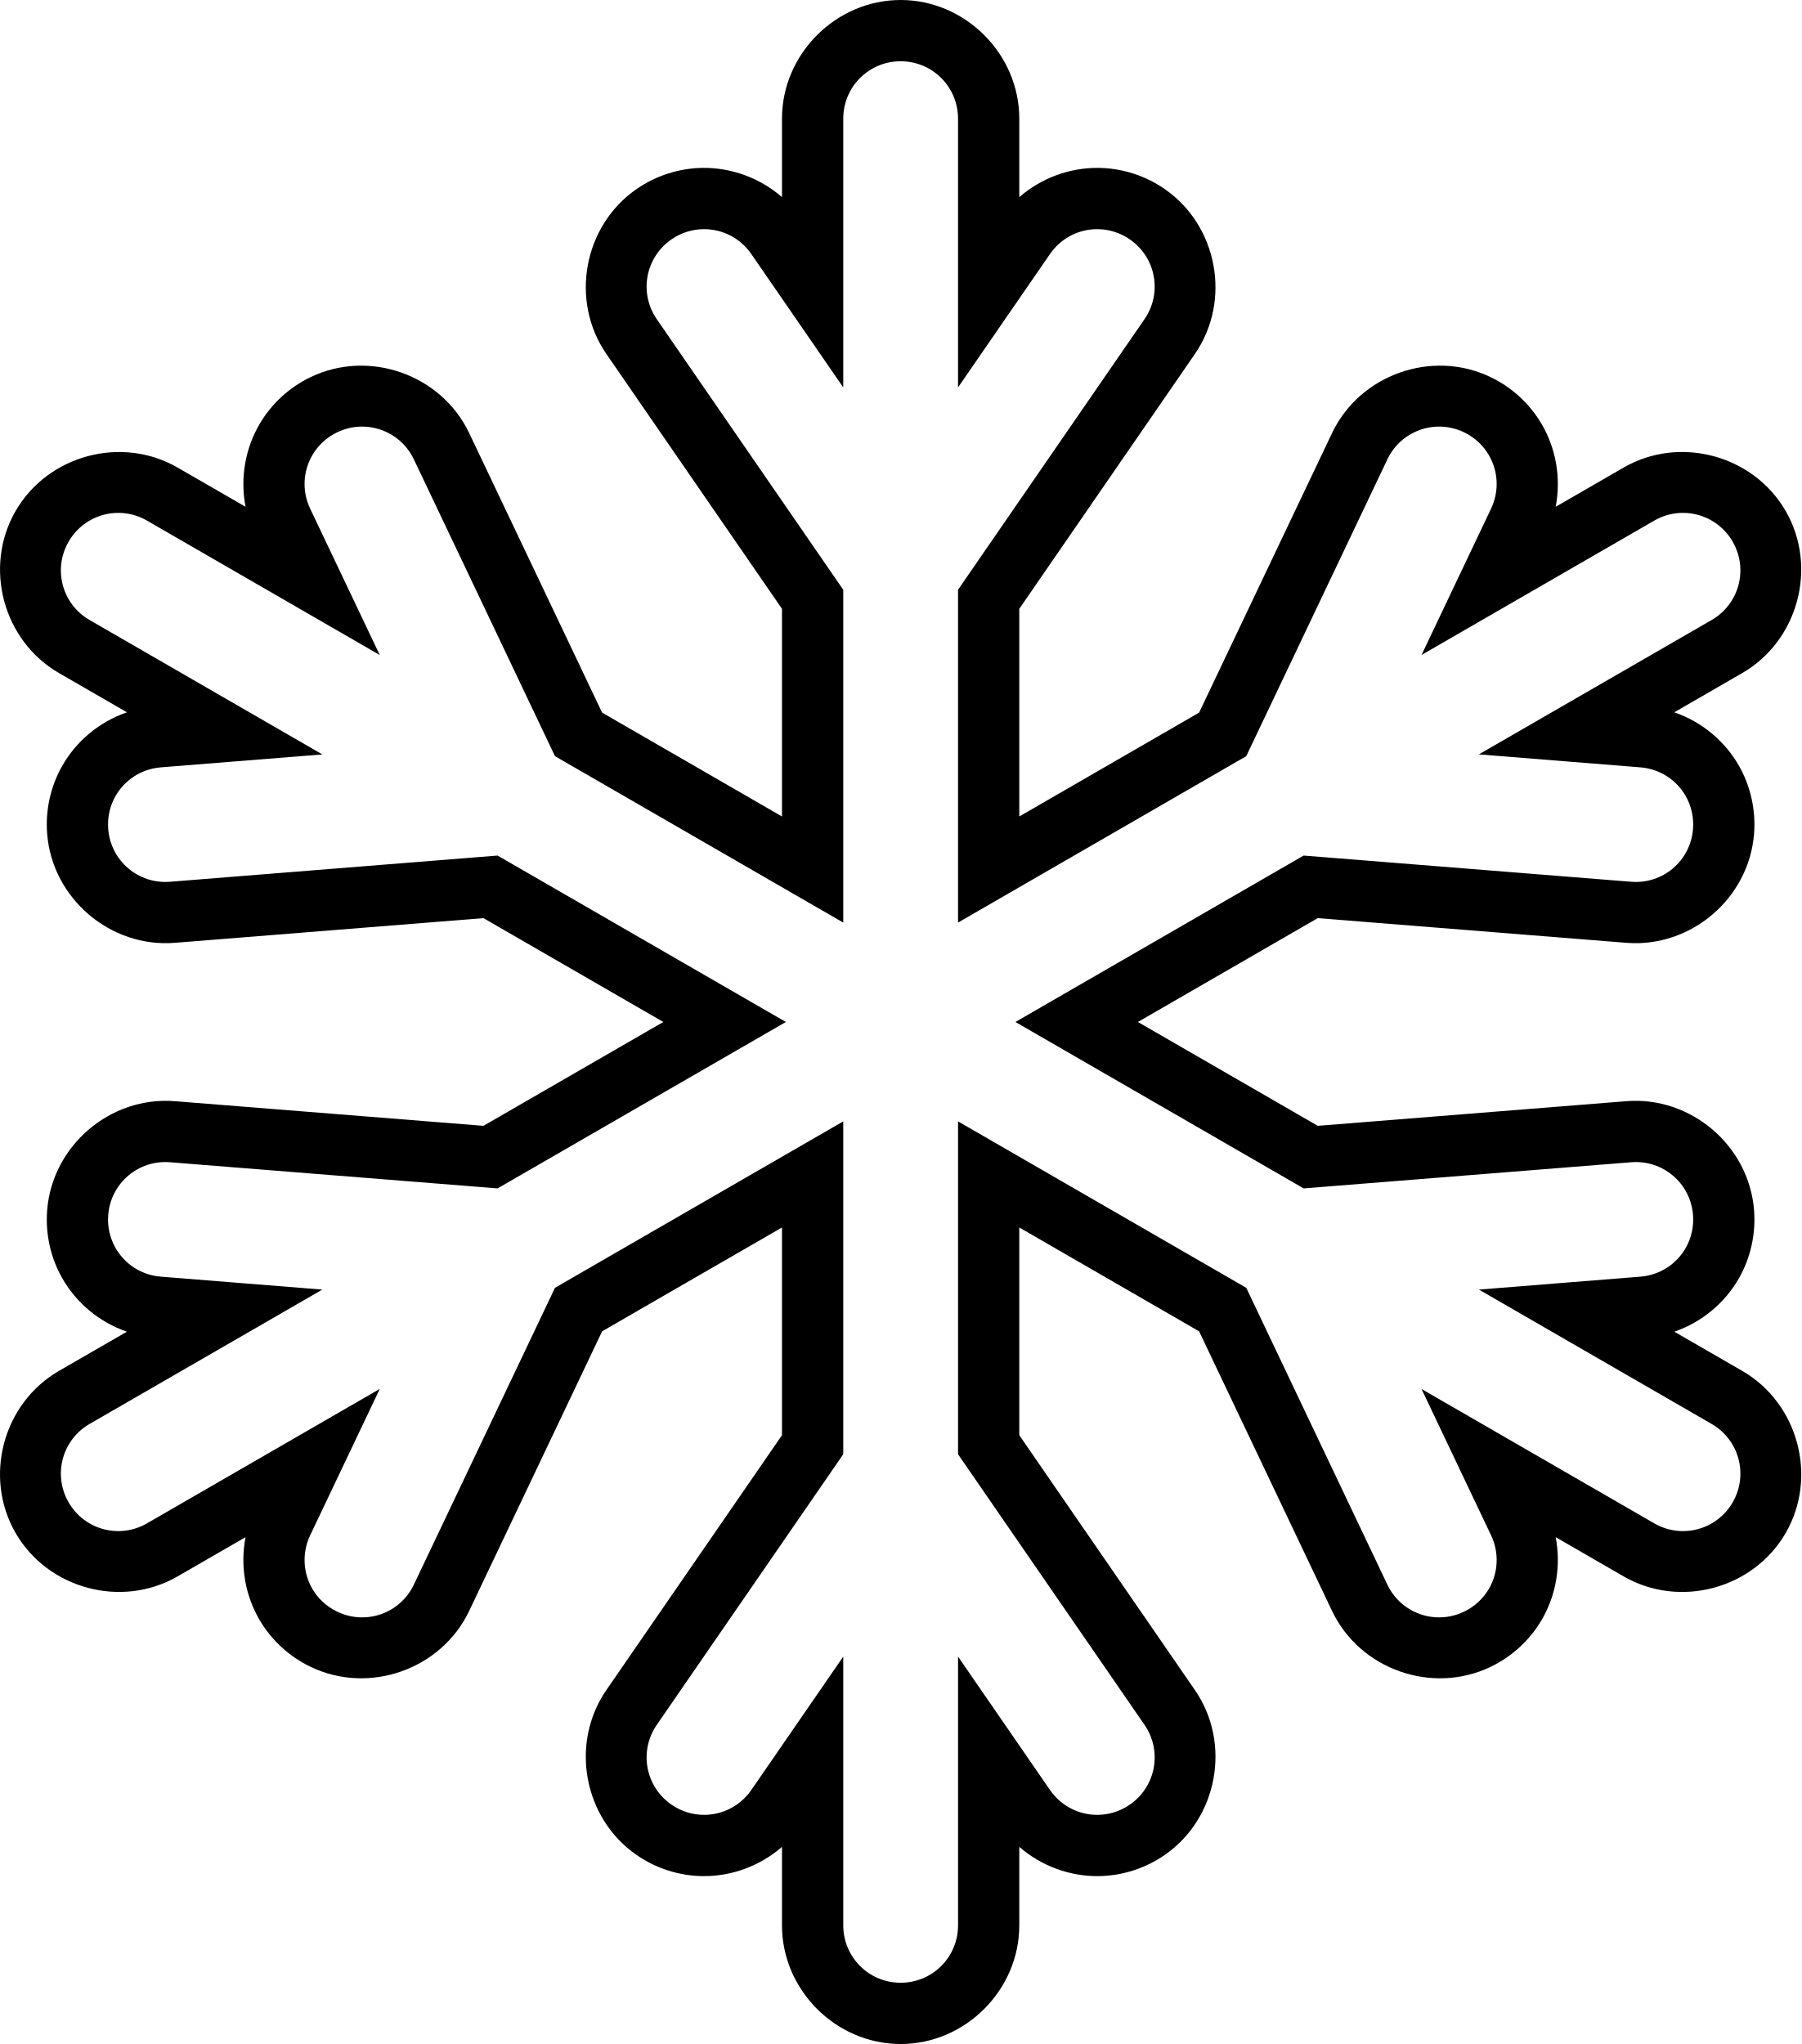
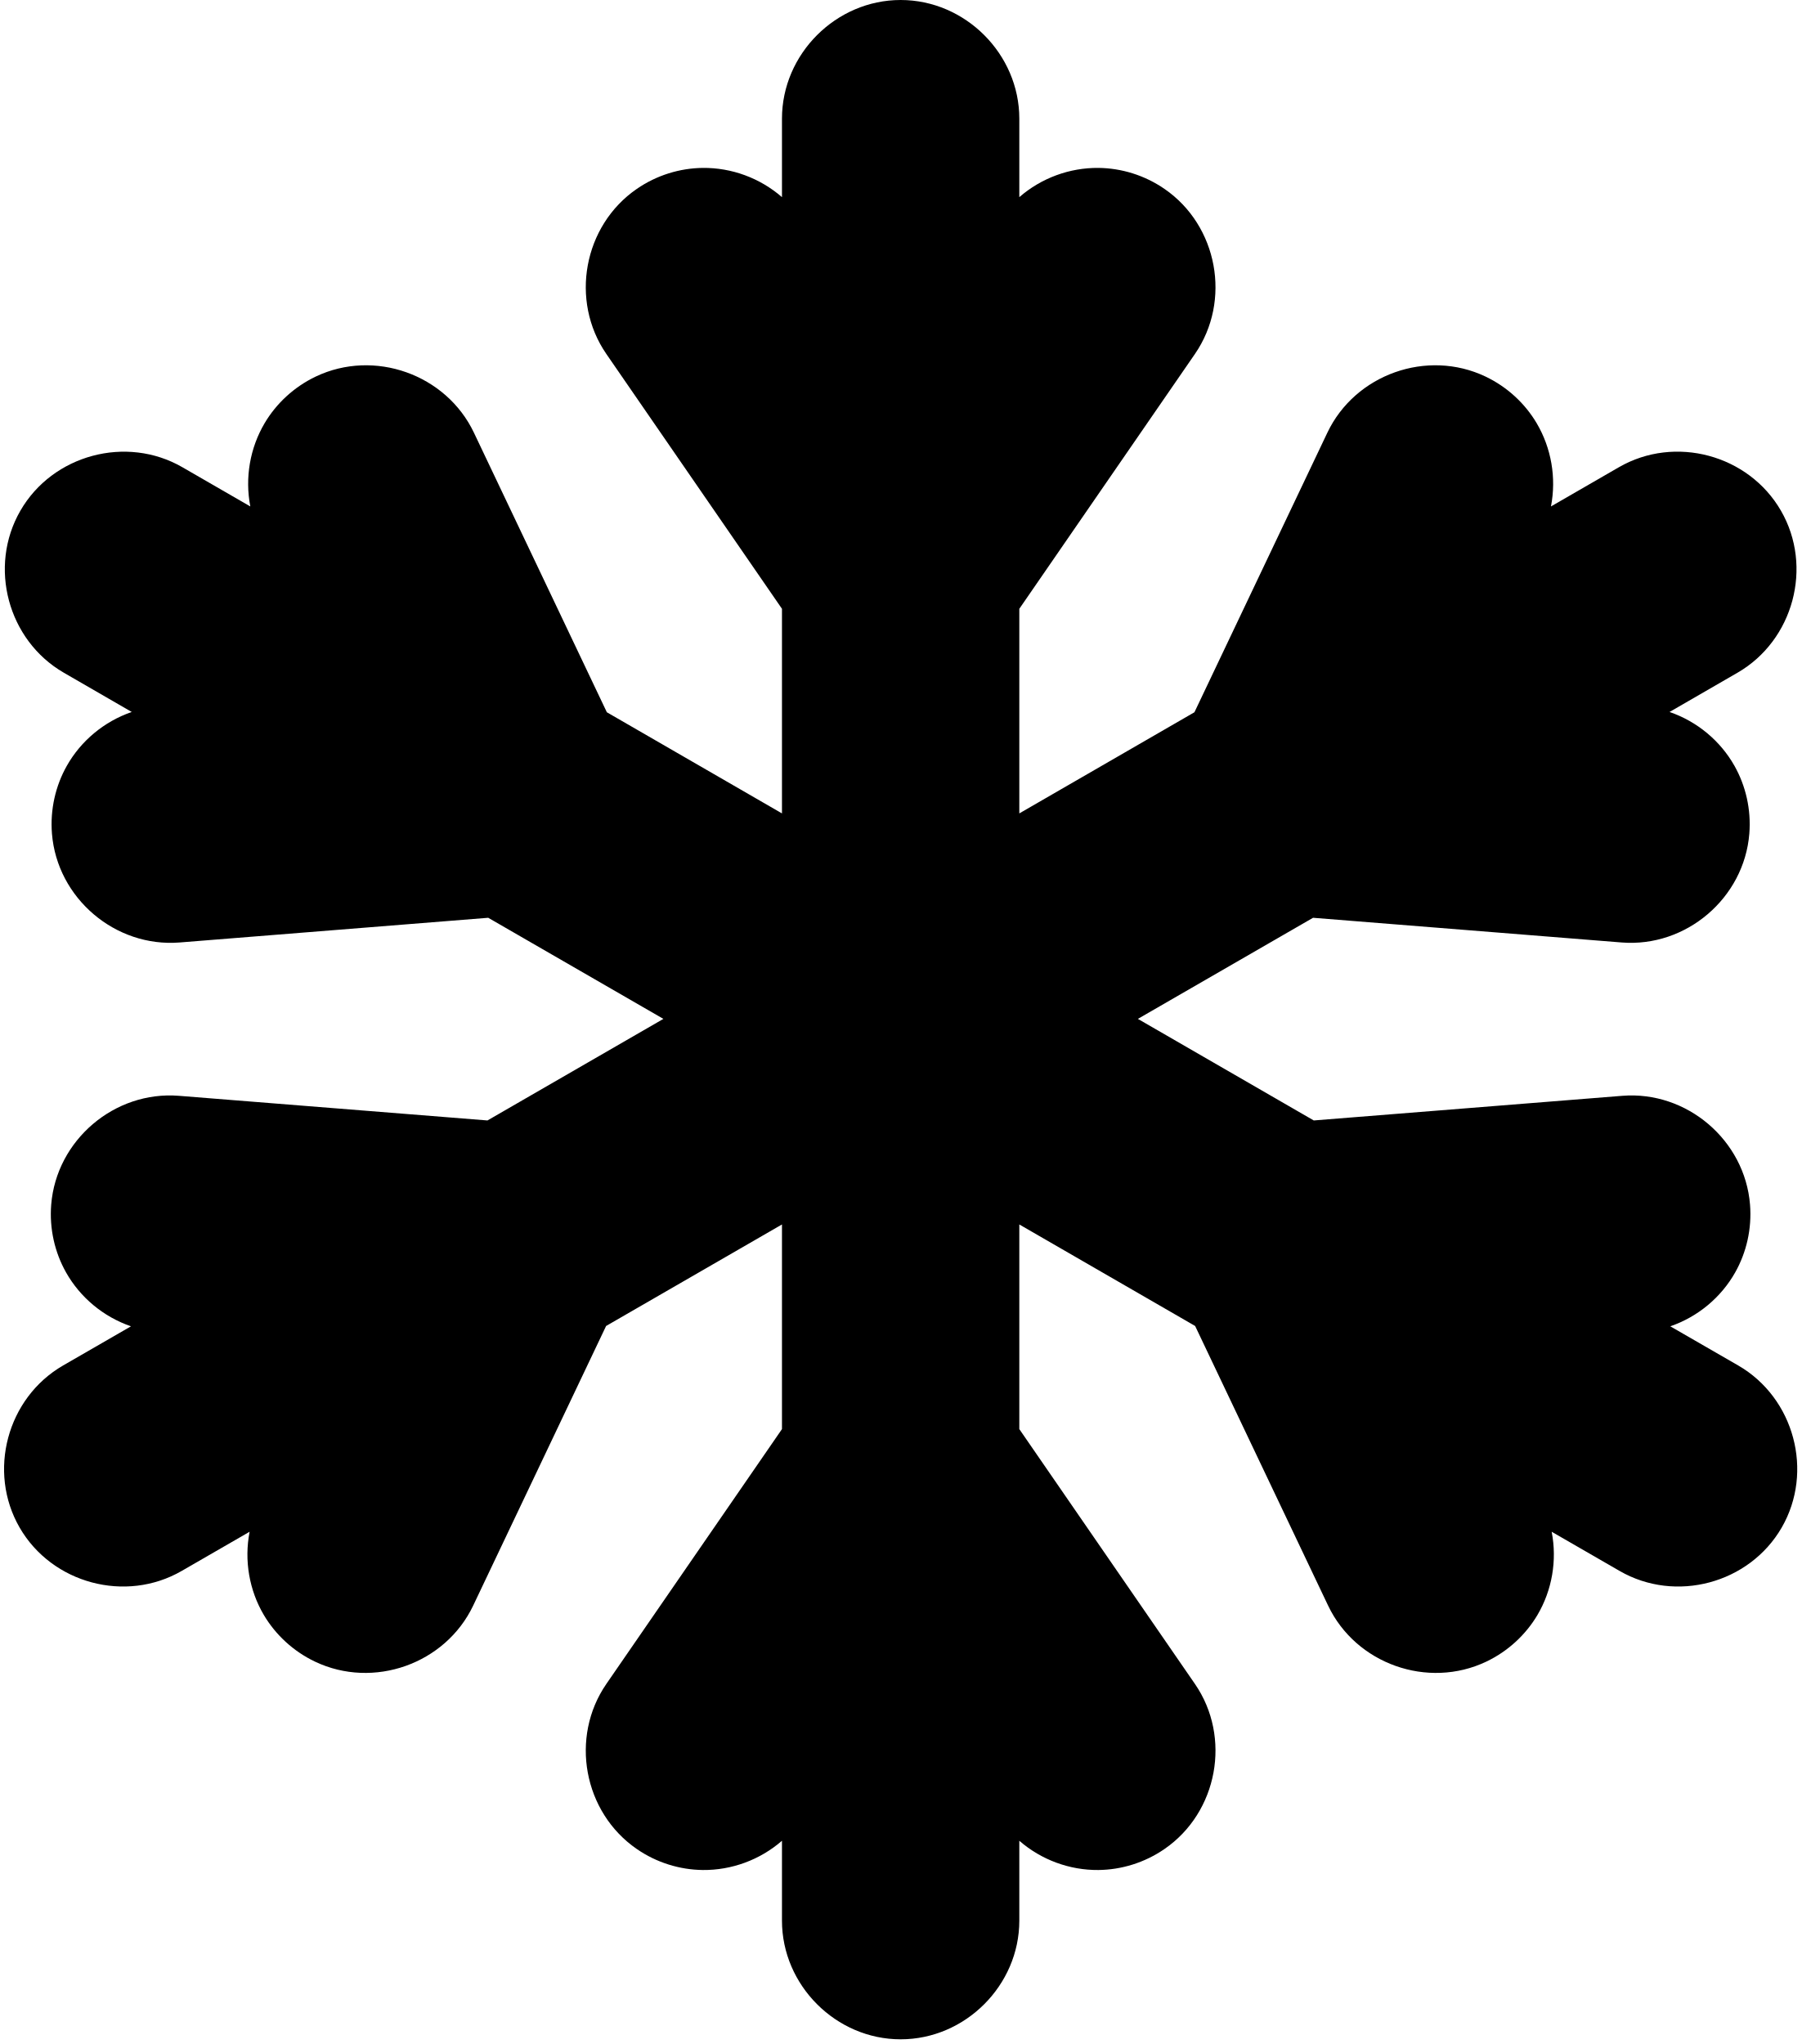
- <svg xmlns="http://www.w3.org/2000/svg" id="svg2" viewBox="0 0 384.48 436.29" version="1.1">
-   <g id="layer1" transform="translate(-117.39 -169.95)">
-     <path id="path3210" style="fill:#000000" d="m309.63 169.95c-13.803 0-25.327 11.525-25.327 25.327v16.751c-4.713-4.096-10.782-6.304-16.885-6.242-4.893 0.049-9.858 1.555-14.115 4.489-11.366 7.833-14.323 23.853-6.488 35.222l37.489 54.407v20.659 23.663l-38.393-22.167-28.376-59.667c-5.927-12.467-21.277-17.922-33.748-11.994-4.683 2.226-8.458 5.776-10.944 9.983-3.103 5.252-4.231 11.61-3.038 17.745l-14.506-8.375c-11.955-6.902-27.689-2.665-34.585 9.28-6.896 11.944-2.682 27.685 9.269 34.585l14.506 8.375c-5.907 2.029-10.857 6.181-13.859 11.502-2.411 4.274-3.583 9.322-3.171 14.473 1.101 13.759 13.501 24.328 27.259 23.228l65.865-5.271 38.393 22.167-20.503 11.837-17.89 10.33-65.865-5.26c-13.758-1.1-26.159 9.469-27.259 23.228-0.412 5.151 0.761 10.199 3.171 14.473 3 5.319 7.944 9.472 13.847 11.502l-14.495 8.364c-11.962 6.906-16.169 22.646-9.269 34.596 6.9 11.951 22.641 16.165 34.585 9.269l14.506-8.375c-1.196 6.136-0.07 12.496 3.038 17.756 2.497 4.226 6.292 7.761 10.944 9.972 12.459 5.923 27.818 0.49 33.748-11.982l28.376-59.678 17.879-10.33 20.514-11.837v23.675 20.659l-37.489 54.407c-7.835 11.369-4.878 27.389 6.488 35.222 4.257 2.934 9.223 4.44 14.115 4.489 6.103 0.061 12.172-2.147 16.885-6.242v16.751c0 13.803 11.525 25.327 25.327 25.327 13.803 0 25.327-11.525 25.327-25.327v-16.751c4.713 4.096 10.782 6.304 16.885 6.242 4.893-0.049 9.858-1.555 14.115-4.489 11.366-7.833 14.323-23.853 6.488-35.222l-37.489-54.407v-20.659-23.675l38.382 22.167 28.376 59.678c5.93 12.473 21.289 17.906 33.748 11.982 4.652-2.212 8.447-5.747 10.944-9.972 3.108-5.26 4.233-11.62 3.038-17.756l14.506 8.375c11.951 6.9 27.69 2.693 34.596-9.269 6.906-11.961 2.676-27.694-9.28-34.596l-14.495-8.364c5.903-2.03 10.847-6.183 13.847-11.502 2.411-4.274 3.583-9.322 3.171-14.473-1.1-13.759-13.501-24.328-27.259-23.228l-65.865 5.26-17.89-10.33-20.503-11.837 38.393-22.167 65.865 5.271c13.758 1.1 26.159-9.469 27.259-23.228 0.412-5.151-0.761-10.199-3.171-14.473-3.002-5.322-7.951-9.473-13.859-11.502l14.506-8.375c11.945-6.896 16.182-22.63 9.28-34.585-6.903-11.956-22.635-16.186-34.596-9.28l-14.506 8.375c1.194-6.134 0.065-12.493-3.038-17.745-2.486-4.208-6.261-7.757-10.944-9.983-12.47-5.929-27.82-0.473-33.748 11.994l-28.376 59.667-38.382 22.167v-23.663-20.659l37.489-54.407c7.835-11.369 4.878-27.389-6.488-35.222-4.258-2.934-9.223-4.44-14.115-4.489-6.103-0.061-12.172 2.147-16.885 6.242v-16.751c0-13.803-11.525-25.327-25.327-25.327zm0 13.077c6.788 0 12.25 5.463 12.25 12.251v57.366l19.621-28.465c2.407-3.493 6.277-5.355 10.207-5.316 2.358 0.024 4.739 0.733 6.834 2.178 5.589 3.852 6.99 11.452 3.138 17.041l-39.8 57.757v24.724 46.311l61.52-35.523 30.118-63.341c2.914-6.13 10.196-8.721 16.327-5.807 2.299 1.093 4.105 2.805 5.304 4.835 1.999 3.384 2.324 7.66 0.503 11.491l-14.841 31.224 49.672-28.678c5.878-3.394 13.346-1.389 16.74 4.489 3.394 5.878 1.389 13.335-4.489 16.729l-49.683 28.678 34.473 2.769c4.229 0.338 7.774 2.753 9.704 6.176 1.158 2.054 1.733 4.476 1.53 7.013-0.541 6.766-6.423 11.775-13.189 11.234l-69.918-5.595-61.52 35.523 40.113 23.161 21.408 12.362 69.918-5.584c6.766-0.541 12.647 4.468 13.189 11.234 0.203 2.537-0.371 4.959-1.53 7.013-1.931 3.423-5.476 5.837-9.704 6.176l-34.462 2.758 49.672 28.678c5.878 3.394 7.883 10.861 4.489 16.74-3.394 5.878-10.861 7.872-16.74 4.478l-49.672-28.678 14.841 31.224c1.821 3.831 1.496 8.119-0.503 11.502-1.199 2.03-3.006 3.731-5.304 4.824-6.13 2.914-13.412 0.334-16.327-5.796l-30.118-63.352-61.52-35.523v46.322 24.724l39.8 57.757c3.852 5.589 2.451 13.19-3.138 17.041-2.096 1.444-4.477 2.154-6.834 2.178-3.93 0.039-7.8-1.823-10.207-5.316l-19.621-28.465v57.366c0 6.788-5.463 12.25-12.25 12.25-6.788 0-12.25-5.463-12.25-12.25v-57.366l-19.621 28.465c-2.407 3.493-6.277 5.355-10.207 5.316-2.358-0.024-4.739-0.733-6.834-2.178-5.589-3.852-6.99-11.452-3.138-17.041l39.8-57.757v-24.724-46.322l-40.124 23.161-21.408 12.362-30.118 63.352c-2.914 6.13-10.196 8.71-16.327 5.796-2.299-1.093-4.105-2.794-5.304-4.824-1.999-3.384-2.324-7.671-0.503-11.502l14.852-31.235-49.683 28.689c-5.878 3.394-13.335 1.4-16.729-4.478-3.394-5.878-1.4-13.346 4.478-16.74l49.672-28.678-34.462-2.758c-4.229-0.338-7.774-2.753-9.704-6.176-1.158-2.054-1.733-4.476-1.53-7.013 0.541-6.766 6.423-11.775 13.189-11.234l69.918 5.584 21.408-12.362 40.124-23.161-61.532-35.523-69.918 5.595c-6.766 0.541-12.647-4.468-13.189-11.234-0.203-2.537 0.371-4.959 1.53-7.013 1.931-3.423 5.476-5.837 9.704-6.176l34.473-2.758-49.683-28.689c-5.878-3.394-7.872-10.85-4.478-16.729 3.394-5.878 10.85-7.883 16.729-4.489l49.683 28.689-14.852-31.235c-1.821-3.831-1.496-8.108 0.503-11.491 1.199-2.03 3.006-3.743 5.304-4.835 6.13-2.914 13.412-0.323 16.327 5.807l30.118 63.341 61.532 35.523v-46.311-24.724l-39.8-57.757c-3.852-5.589-2.451-13.19 3.138-17.041 2.096-1.444 4.477-2.154 6.834-2.178 3.93-0.039 7.8 1.823 10.207 5.316l19.621 28.465v-57.366c0-6.788 5.463-12.251 12.25-12.251z" />
-   </g>
+ <svg xmlns="http://www.w3.org/2000/svg" viewBox="0 0 384.48 436.29">
+   <path fill="#000000" d="M192.24 0       C178.44 0 166.91 11.53 166.91 25.33       V42.08       C162.2 37.98 156.13 35.78 150.02 35.84       C145.13 35.89 140.16 37.39 135.91 40.33       C124.54 48.16 121.59 64.18 129.42 75.55       L166.91 129.95       V173.62       L129.53 152.03       L101.16 92.36       C95.23 79.89 79.88 74.44 67.41 80.37       C62.73 82.6 58.95 86.15 56.47 90.35       C53.37 95.61 52.24 101.96 53.43 108.1       L38.93 99.73       C26.98 92.83 11.24 97.06 4.35 109.01       C-2.55 120.96 1.67 136.69 13.62 143.59       L28.12 151.97       C22.21 154 17.26 158.15 14.26 163.47       C11.85 167.74 10.68 172.79 11.09 177.94       C12.19 191.7 24.59 202.27 38.35 201.17       L104.21 195.9       L141.6 217.48       L104.05 239.16       L38.19 233.9       C24.43 232.8 12.03 243.37 10.93 257.13       C10.52 262.28 11.69 267.33 14.1 271.6       C17.1 276.92 22.05 281.07 27.96 283.1       L13.47 291.46       C1.5 298.37 -2.71 314.11 4.19 326.06       C11.09 338.01 26.83 342.22 38.77 335.32       L53.28 326.95       C52.08 333.09 53.21 339.45 56.31 344.71       C58.81 348.93 62.6 352.47 67.25 354.68       C79.71 360.61 95.07 355.18 101 342.71       L129.37 283.03       L166.91 261.36       V305.04       L129.42 359.44       C121.59 370.81 124.54 386.83 135.91 394.66       C140.16 397.6 145.13 399.1 150.02 399.15       C156.13 399.21 162.2 397.01 166.91 392.91       V409.96       C166.91 423.76 178.44 435.29 192.24 435.29       C206.04 435.29 217.57 423.76 217.57 409.96       V392.91       C222.28 397.01 228.35 399.21 234.46 399.15       C239.35 399.1 244.31 397.6 248.57 394.66       C259.94 386.83 262.89 370.81 255.06 359.44       L217.57 305.04       V261.36       L255.1 283.03       L283.48 342.71       C289.41 355.18 304.77 360.61 317.23 354.68       C321.88 352.47 325.67 348.93 328.17 344.71       C331.27 339.45 332.4 333.09 331.2 326.95       L345.71 335.32       C357.66 342.22 373.39 338.01 380.3 326.06       C387.2 314.11 382.98 298.37 371.02 291.46       L356.52 283.1       C362.42 281.07 367.37 276.92 370.37 271.6       C372.78 267.33 373.95 262.28 373.54 257.13       C372.44 243.37 360.04 232.8 346.28 233.9       L280.42 239.16       L242.88 217.48       L280.27 195.9       L346.13 201.17       C359.89 202.27 372.29 191.7 373.39 177.94       C373.8 172.79 372.63 167.74 370.22 163.47       C367.22 158.15 362.27 154 356.36 151.97       L370.87 143.59       C382.81 136.69 387.05 120.96 380.14 109.01       C373.24 97.05 357.51 92.82 345.55 99.73       L331.05 108.1       C332.24 101.96 331.11 95.61 328.01 90.35       C325.53 86.15 321.75 82.6 317.07 80.37       C304.6 74.44 289.25 79.89 283.32 92.36       L254.95 152.03       L217.57 173.62       V129.95       L255.06 75.55       C262.89 64.18 259.94 48.16 248.57 40.33       C244.31 37.39 239.35 35.89 234.46 35.84       C228.35 35.78 222.28 37.98 217.57 42.08       V25.33       C217.57 11.53 206.04 0 192.24 0 Z" />
</svg>
